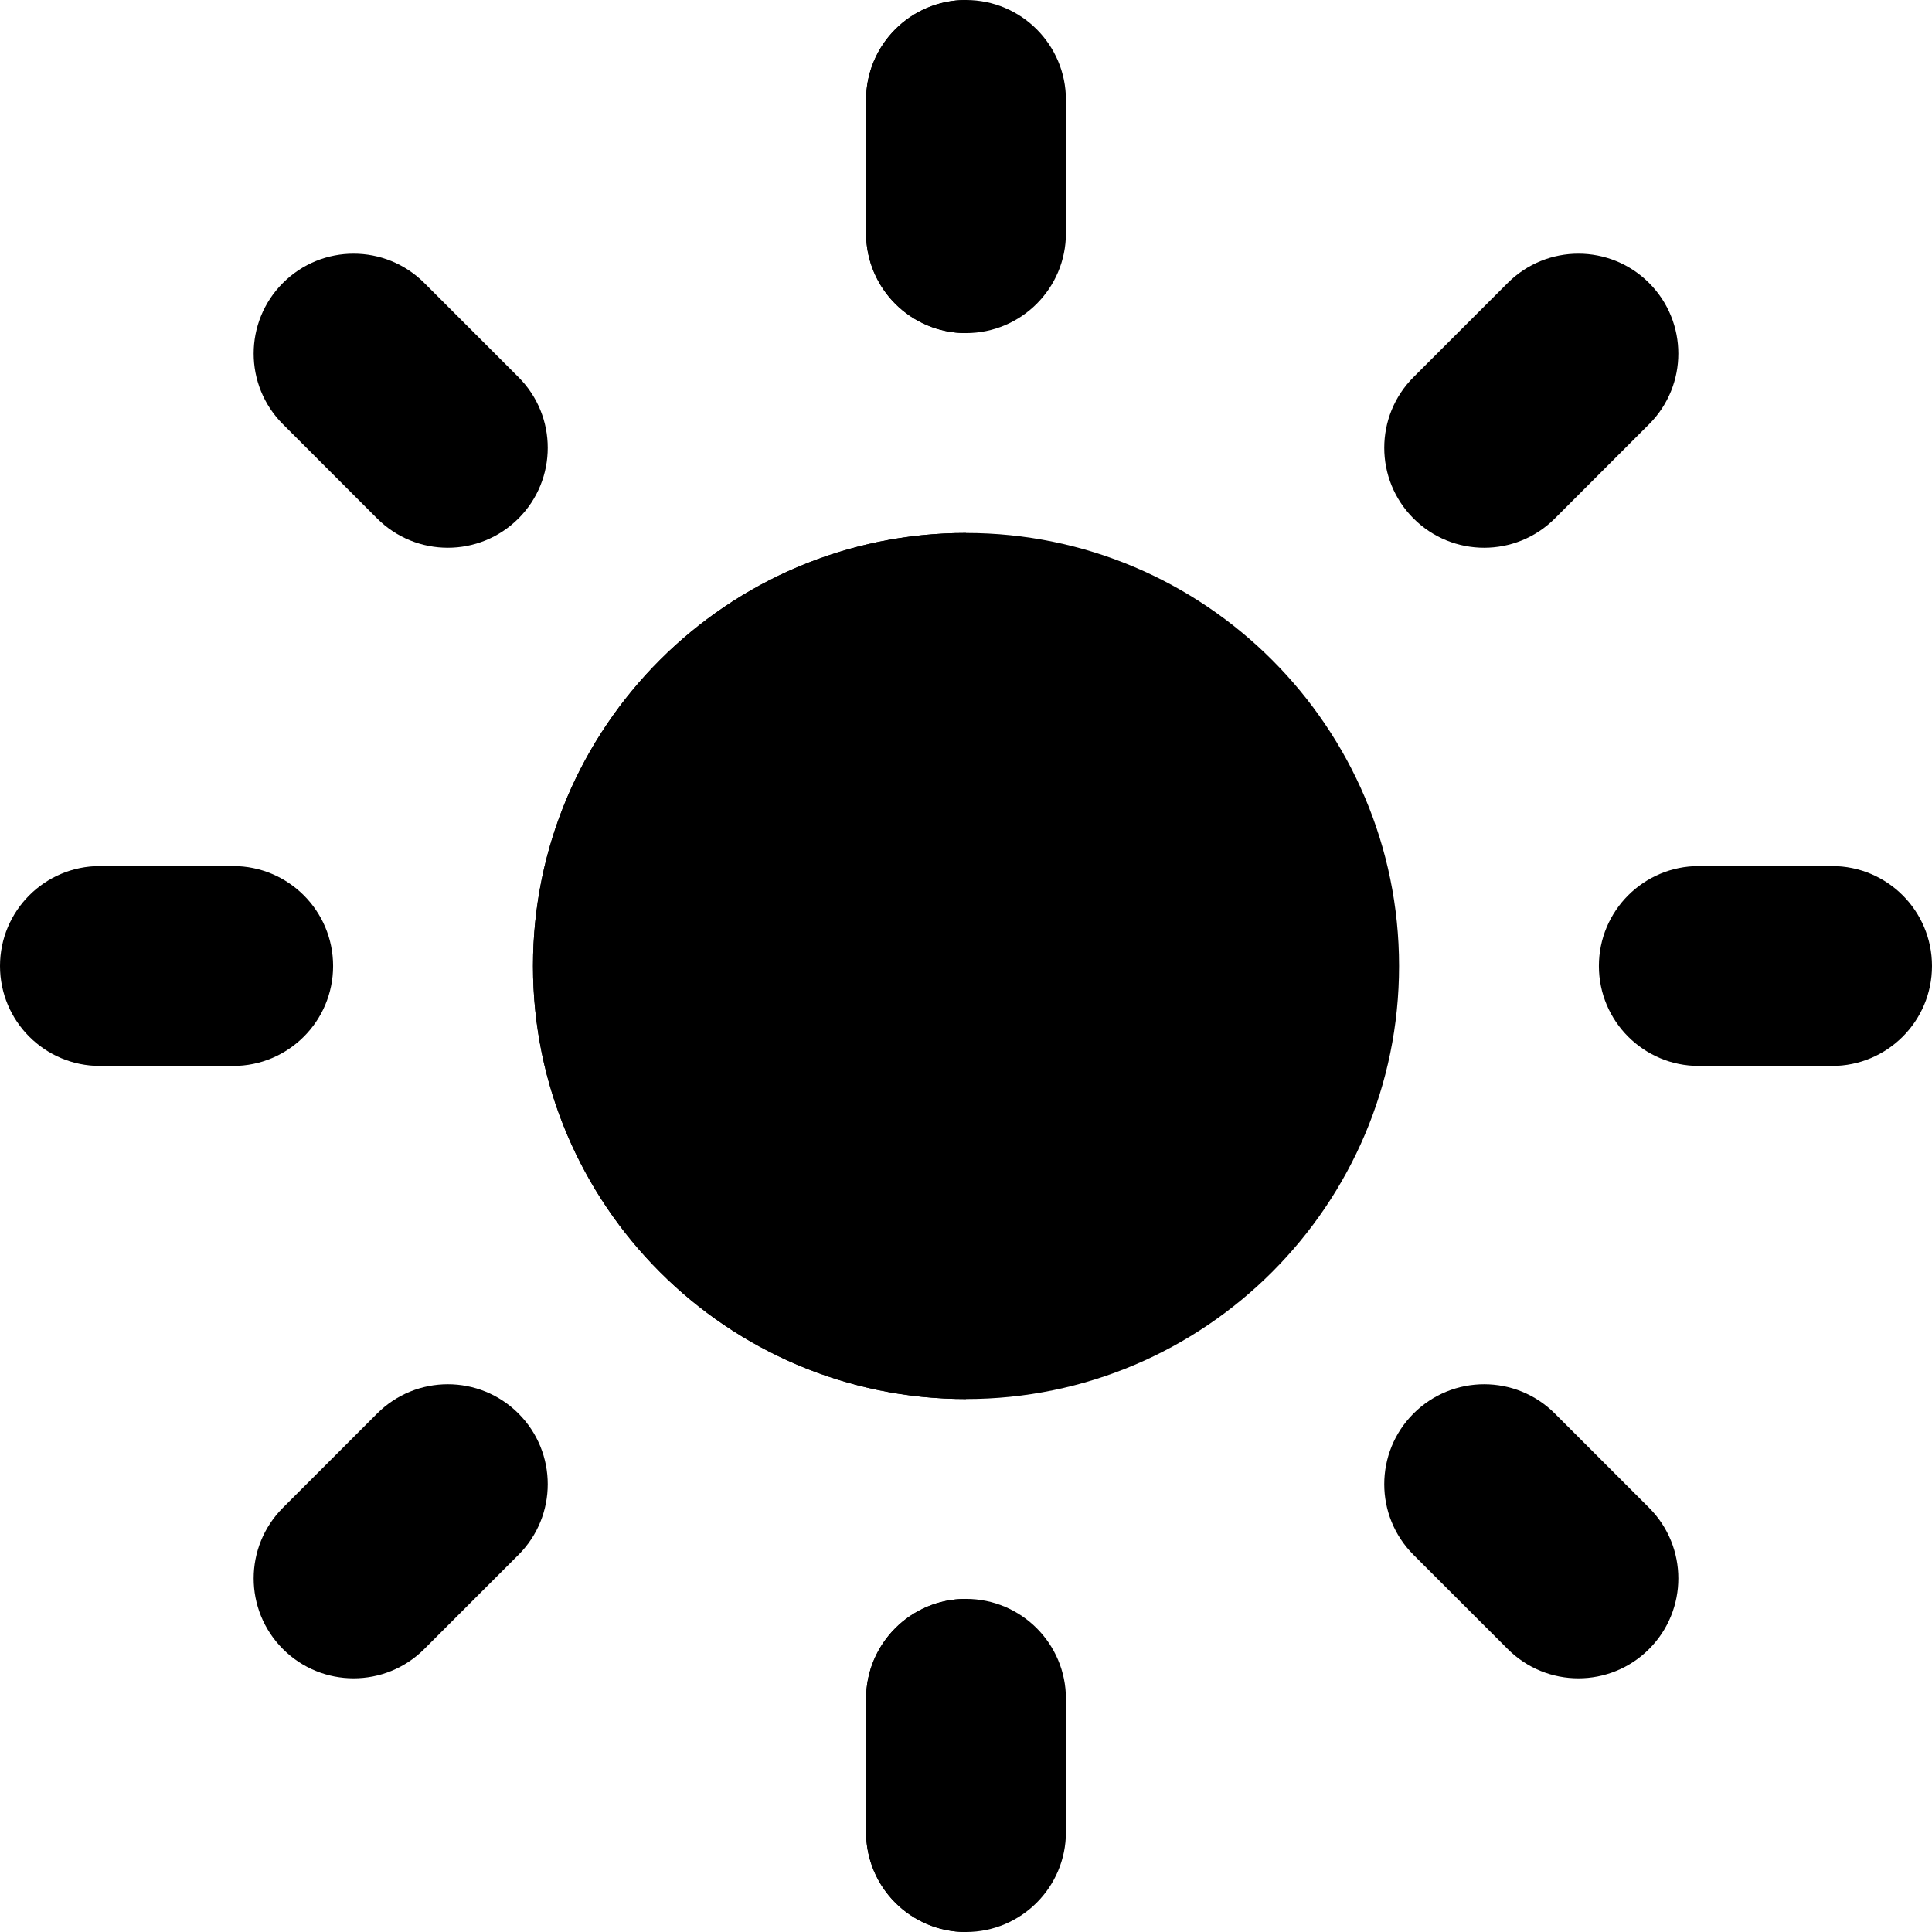
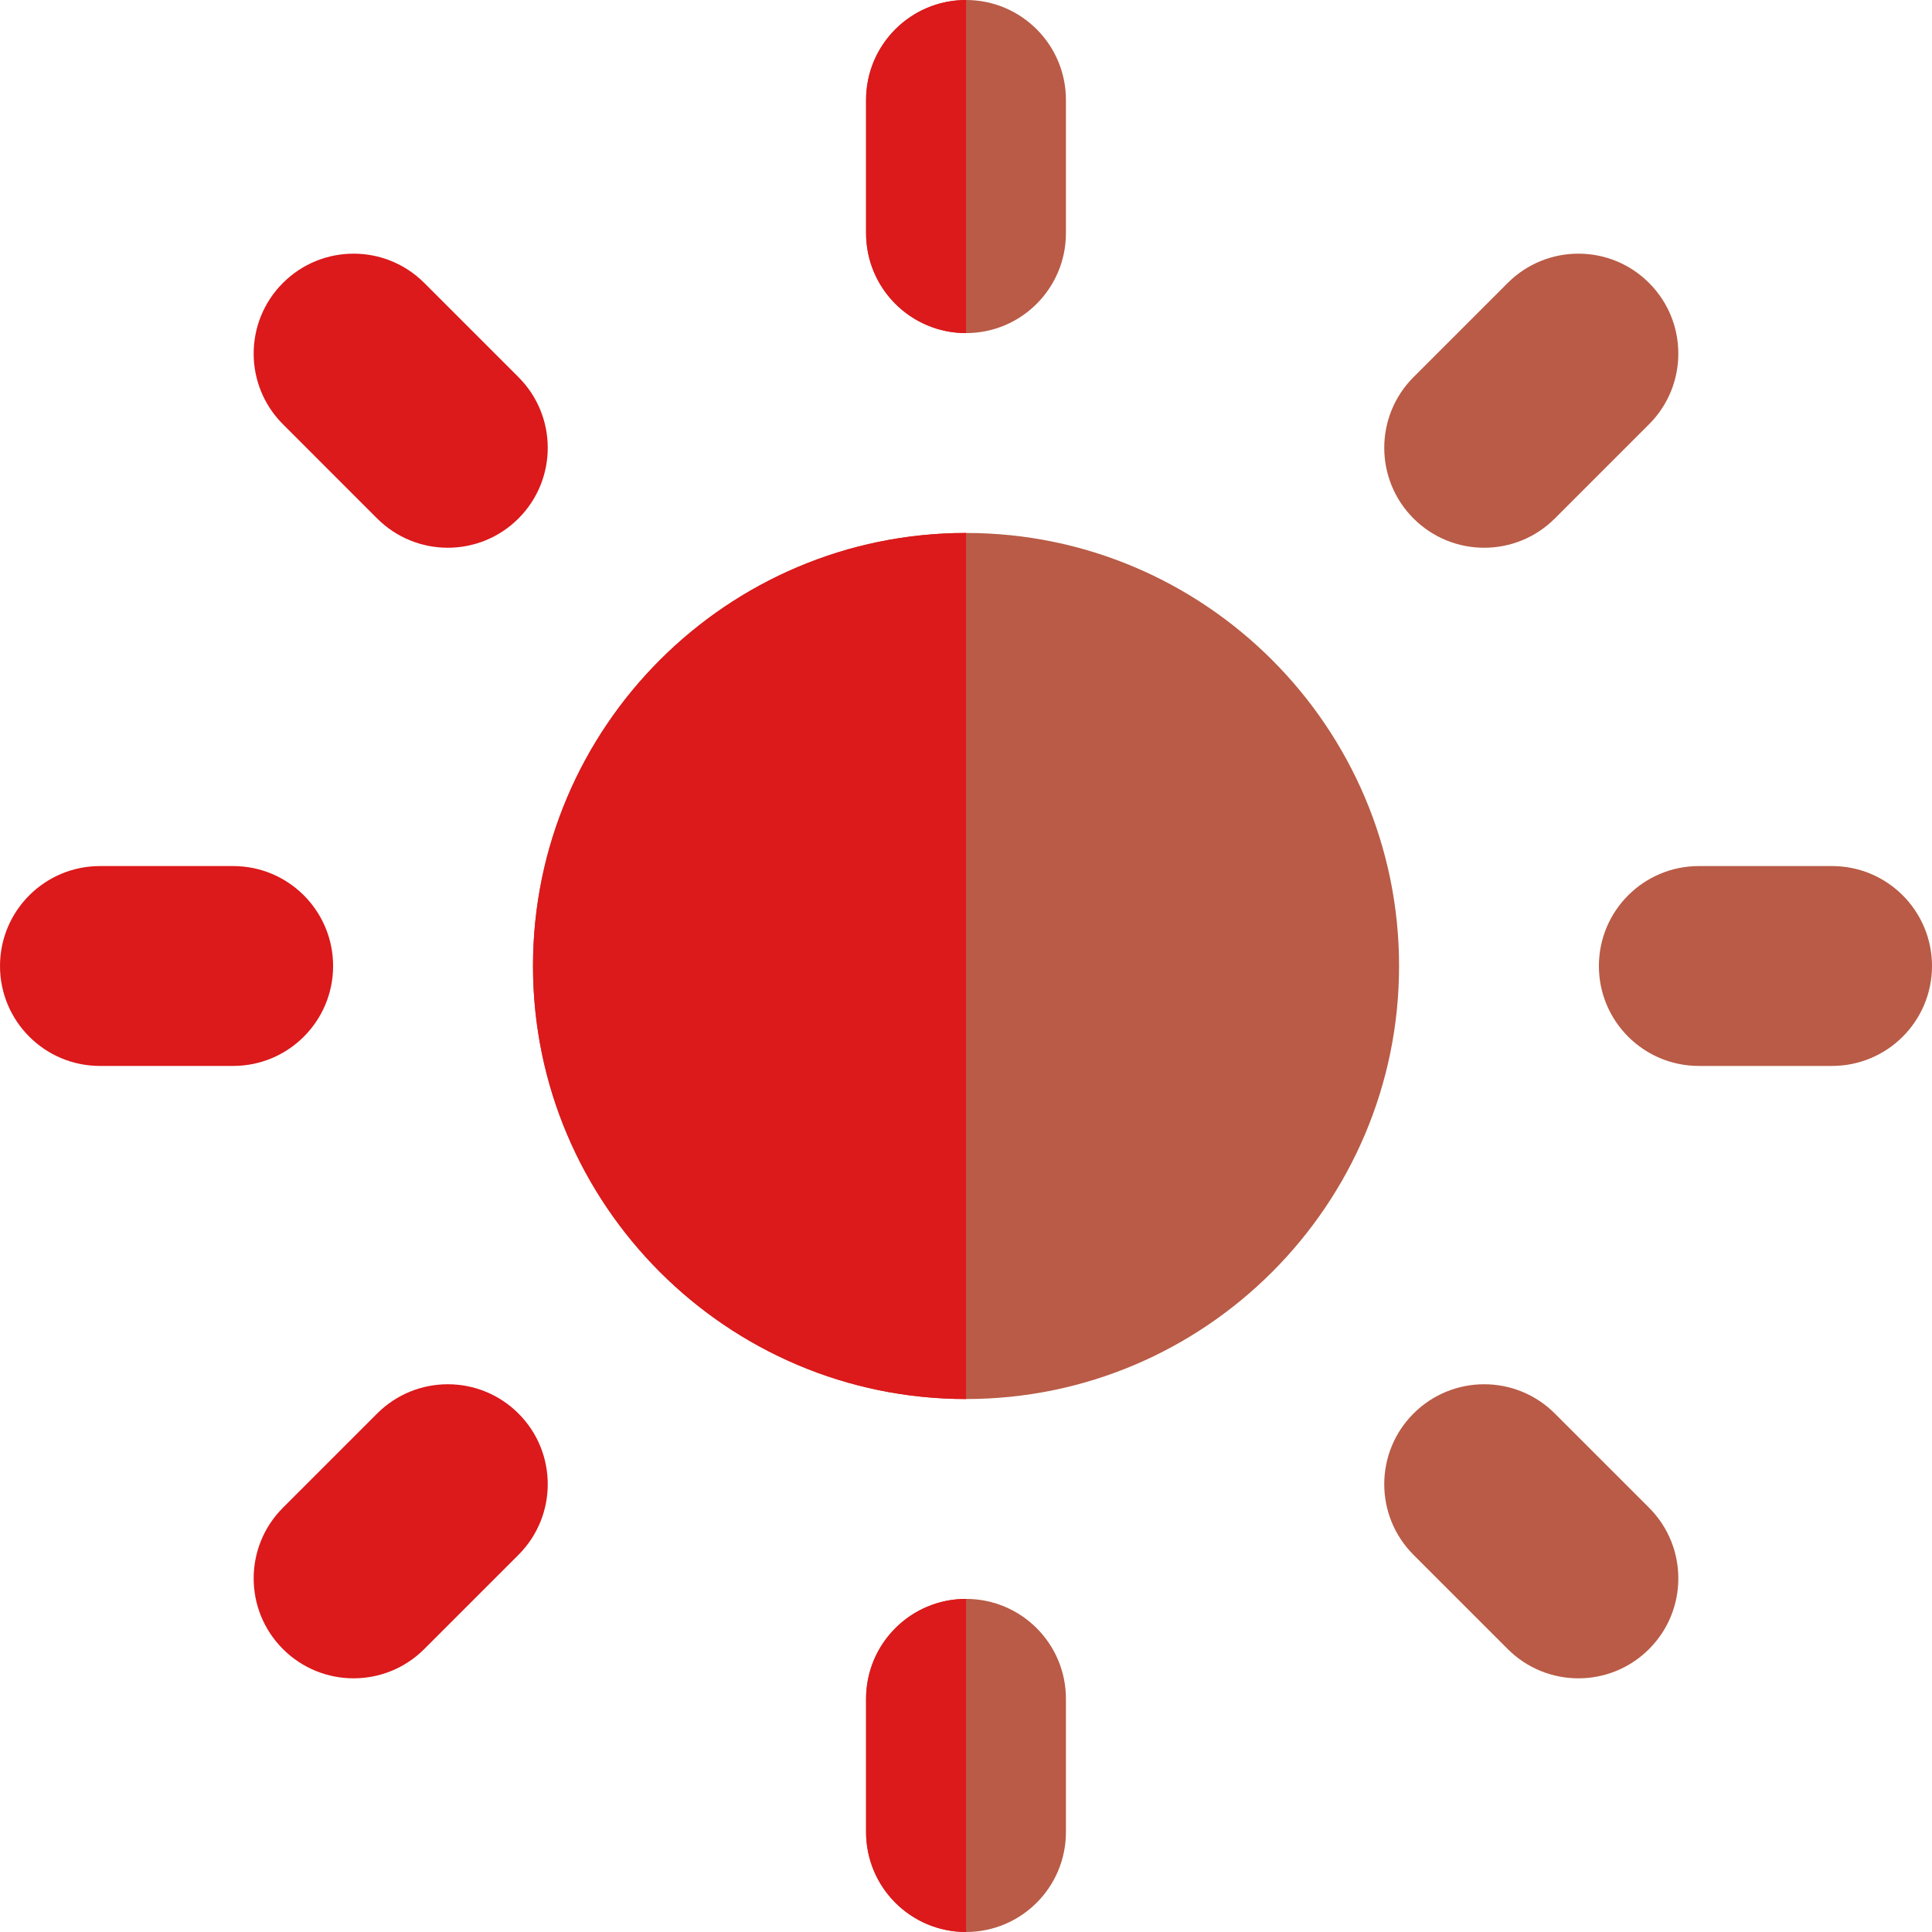
<svg xmlns="http://www.w3.org/2000/svg" height="800px" width="800px" version="1.1" id="Layer_1" viewBox="0 0 512 512" xml:space="preserve">
  <g>
-     <path style="fill:#000000;" d="M256.007,423.724c-0.004,0-0.004,0-0.007,0c-14.626,0-26.483,11.857-26.483,26.483v35.31   C229.517,500.143,241.374,512,256,512c0.004,0,0.004,0,0.007,0c14.622-0.004,26.476-11.859,26.476-26.483v-35.31   C282.483,435.583,270.629,423.728,256.007,423.724z" />
-     <path style="fill:#000000;" d="M256.007,0c-0.004,0-0.004,0-0.007,0c-14.626,0-26.483,11.857-26.483,26.483v35.31   c0,14.626,11.857,26.483,26.483,26.483c0.004,0,0.004,0,0.007,0c14.622-0.004,26.476-11.859,26.476-26.483v-35.31   C282.483,11.859,270.629,0.004,256.007,0z" />
-     <path style="fill:#000000;" d="M256.007,141.241h-0.004c-63.276,0-114.755,51.481-114.755,114.759s51.479,114.759,114.755,114.759   h0.004c63.278-0.002,114.759-51.481,114.759-114.759C370.766,192.724,319.285,141.243,256.007,141.241z" />
+     <path style="fill:#b95b46;" d="M256.007,423.724c-0.004,0-0.004,0-0.007,0c-14.626,0-26.483,11.857-26.483,26.483v35.31   C229.517,500.143,241.374,512,256,512c0.004,0,0.004,0,0.007,0c14.622-0.004,26.476-11.859,26.476-26.483v-35.31   C282.483,435.583,270.629,423.728,256.007,423.724z" />
+     <path style="fill:#b95b46;" d="M256.007,0c-0.004,0-0.004,0-0.007,0c-14.626,0-26.483,11.857-26.483,26.483v35.31   c0,14.626,11.857,26.483,26.483,26.483c0.004,0,0.004,0,0.007,0c14.622-0.004,26.476-11.859,26.476-26.483v-35.31   C282.483,11.859,270.629,0.004,256.007,0z" />
+     <path style="fill:#b95b46;" d="M256.007,141.241h-0.004c-63.276,0-114.755,51.481-114.755,114.759s51.479,114.759,114.755,114.759   h0.004c63.278-0.002,114.759-51.481,114.759-114.759C370.766,192.724,319.285,141.243,256.007,141.241z" />
  </g>
  <g>
-     <path style="fill:#000000;" d="M256.004,141.241c-63.276,0-114.755,51.481-114.755,114.76c0,63.278,51.479,114.757,114.755,114.757   h0.004V141.241H256.004z" />
-     <path style="fill:#000000;" d="M256.007,88.276V0c-0.004,0-0.004,0-0.007,0c-14.626,0-26.483,11.857-26.483,26.483v35.31   c0,14.626,11.857,26.483,26.483,26.483C256.004,88.276,256.004,88.276,256.007,88.276z" />
-     <path style="fill:#000000;" d="M256,423.724c-14.626,0-26.483,11.857-26.483,26.483v35.31C229.517,500.143,241.374,512,256,512   c0.004,0,0.004,0,0.007,0v-88.276C256.004,423.724,256.004,423.724,256,423.724z" />
+     <path style="fill:#dc191b;" d="M256.004,141.241c-63.276,0-114.755,51.481-114.755,114.76c0,63.278,51.479,114.757,114.755,114.757   h0.004V141.241H256.004z" />
+     <path style="fill:#dc191b;" d="M256.007,88.276V0c-0.004,0-0.004,0-0.007,0c-14.626,0-26.483,11.857-26.483,26.483v35.31   c0,14.626,11.857,26.483,26.483,26.483C256.004,88.276,256.004,88.276,256.007,88.276z" />
+     <path style="fill:#dc191b;" d="M256,423.724c-14.626,0-26.483,11.857-26.483,26.483v35.31C229.517,500.143,241.374,512,256,512   c0.004,0,0.004,0,0.007,0v-88.276C256.004,423.724,256.004,423.724,256,423.724z" />
  </g>
-   <path style="fill:#000000;" d="M423.724,256c0,14.626,11.857,26.483,26.483,26.483h35.31C500.143,282.483,512,270.626,512,256  c0-14.626-11.857-26.483-26.483-26.483h-35.31C435.581,229.517,423.724,241.374,423.724,256z" />
-   <path style="fill:#000000;" d="M26.483,282.483h35.31c14.626,0,26.483-11.857,26.483-26.483c0-14.626-11.857-26.483-26.483-26.483  h-35.31C11.857,229.517,0,241.374,0,256C0,270.626,11.857,282.483,26.483,282.483z" />
-   <path style="fill:#000000;" d="M399.567,74.98l-24.97,24.968c-10.342,10.342-10.342,27.11,0,37.452  c5.171,5.171,11.949,7.758,18.725,7.758s13.556-2.586,18.725-7.756l24.97-24.968c10.342-10.342,10.342-27.11,0-37.452  C426.68,64.637,409.911,64.637,399.567,74.98z" />
-   <path style="fill:#000000;" d="M99.949,374.597l-24.968,24.968c-10.342,10.342-10.342,27.109,0,37.452  c5.171,5.171,11.949,7.756,18.725,7.756s13.556-2.586,18.725-7.756l24.97-24.968c10.342-10.342,10.342-27.11,0-37.452  C127.061,364.256,110.292,364.254,99.949,374.597z" />
-   <path style="fill:#000000;" d="M399.567,437.018c5.171,5.171,11.949,7.756,18.725,7.756c6.778,0,13.556-2.585,18.727-7.756  c10.342-10.342,10.342-27.11,0-37.452l-24.97-24.968c-10.341-10.341-27.11-10.341-37.452,0.002  c-10.342,10.342-10.342,27.109,0,37.452L399.567,437.018z" />
-   <path style="fill:#000000;" d="M99.949,137.401c5.171,5.171,11.949,7.756,18.727,7.756c6.778,0,13.556-2.586,18.725-7.758  c10.342-10.342,10.342-27.11,0-37.452L112.433,74.98c-10.341-10.341-27.11-10.341-37.452,0c-10.342,10.342-10.342,27.11,0,37.452  L99.949,137.401z" />
+   <path style="fill:#b95b46;" d="M423.724,256c0,14.626,11.857,26.483,26.483,26.483h35.31C500.143,282.483,512,270.626,512,256  c0-14.626-11.857-26.483-26.483-26.483h-35.31C435.581,229.517,423.724,241.374,423.724,256z" />
+   <path style="fill:#dc191b;" d="M26.483,282.483h35.31c14.626,0,26.483-11.857,26.483-26.483c0-14.626-11.857-26.483-26.483-26.483  h-35.31C11.857,229.517,0,241.374,0,256C0,270.626,11.857,282.483,26.483,282.483z" />
+   <path style="fill:#b95b46;" d="M399.567,74.98l-24.97,24.968c-10.342,10.342-10.342,27.11,0,37.452  c5.171,5.171,11.949,7.758,18.725,7.758s13.556-2.586,18.725-7.756l24.97-24.968c10.342-10.342,10.342-27.11,0-37.452  C426.68,64.637,409.911,64.637,399.567,74.98z" />
+   <path style="fill:#dc191b;" d="M99.949,374.597l-24.968,24.968c-10.342,10.342-10.342,27.109,0,37.452  c5.171,5.171,11.949,7.756,18.725,7.756s13.556-2.586,18.725-7.756l24.97-24.968c10.342-10.342,10.342-27.11,0-37.452  C127.061,364.256,110.292,364.254,99.949,374.597z" />
+   <path style="fill:#b95b46;" d="M399.567,437.018c5.171,5.171,11.949,7.756,18.725,7.756c6.778,0,13.556-2.585,18.727-7.756  c10.342-10.342,10.342-27.11,0-37.452l-24.97-24.968c-10.341-10.341-27.11-10.341-37.452,0.002  c-10.342,10.342-10.342,27.109,0,37.452L399.567,437.018z" />
+   <path style="fill:#dc191b;" d="M99.949,137.401c5.171,5.171,11.949,7.756,18.727,7.756c6.778,0,13.556-2.586,18.725-7.758  c10.342-10.342,10.342-27.11,0-37.452L112.433,74.98c-10.341-10.341-27.11-10.341-37.452,0c-10.342,10.342-10.342,27.11,0,37.452  L99.949,137.401z" />
</svg>
